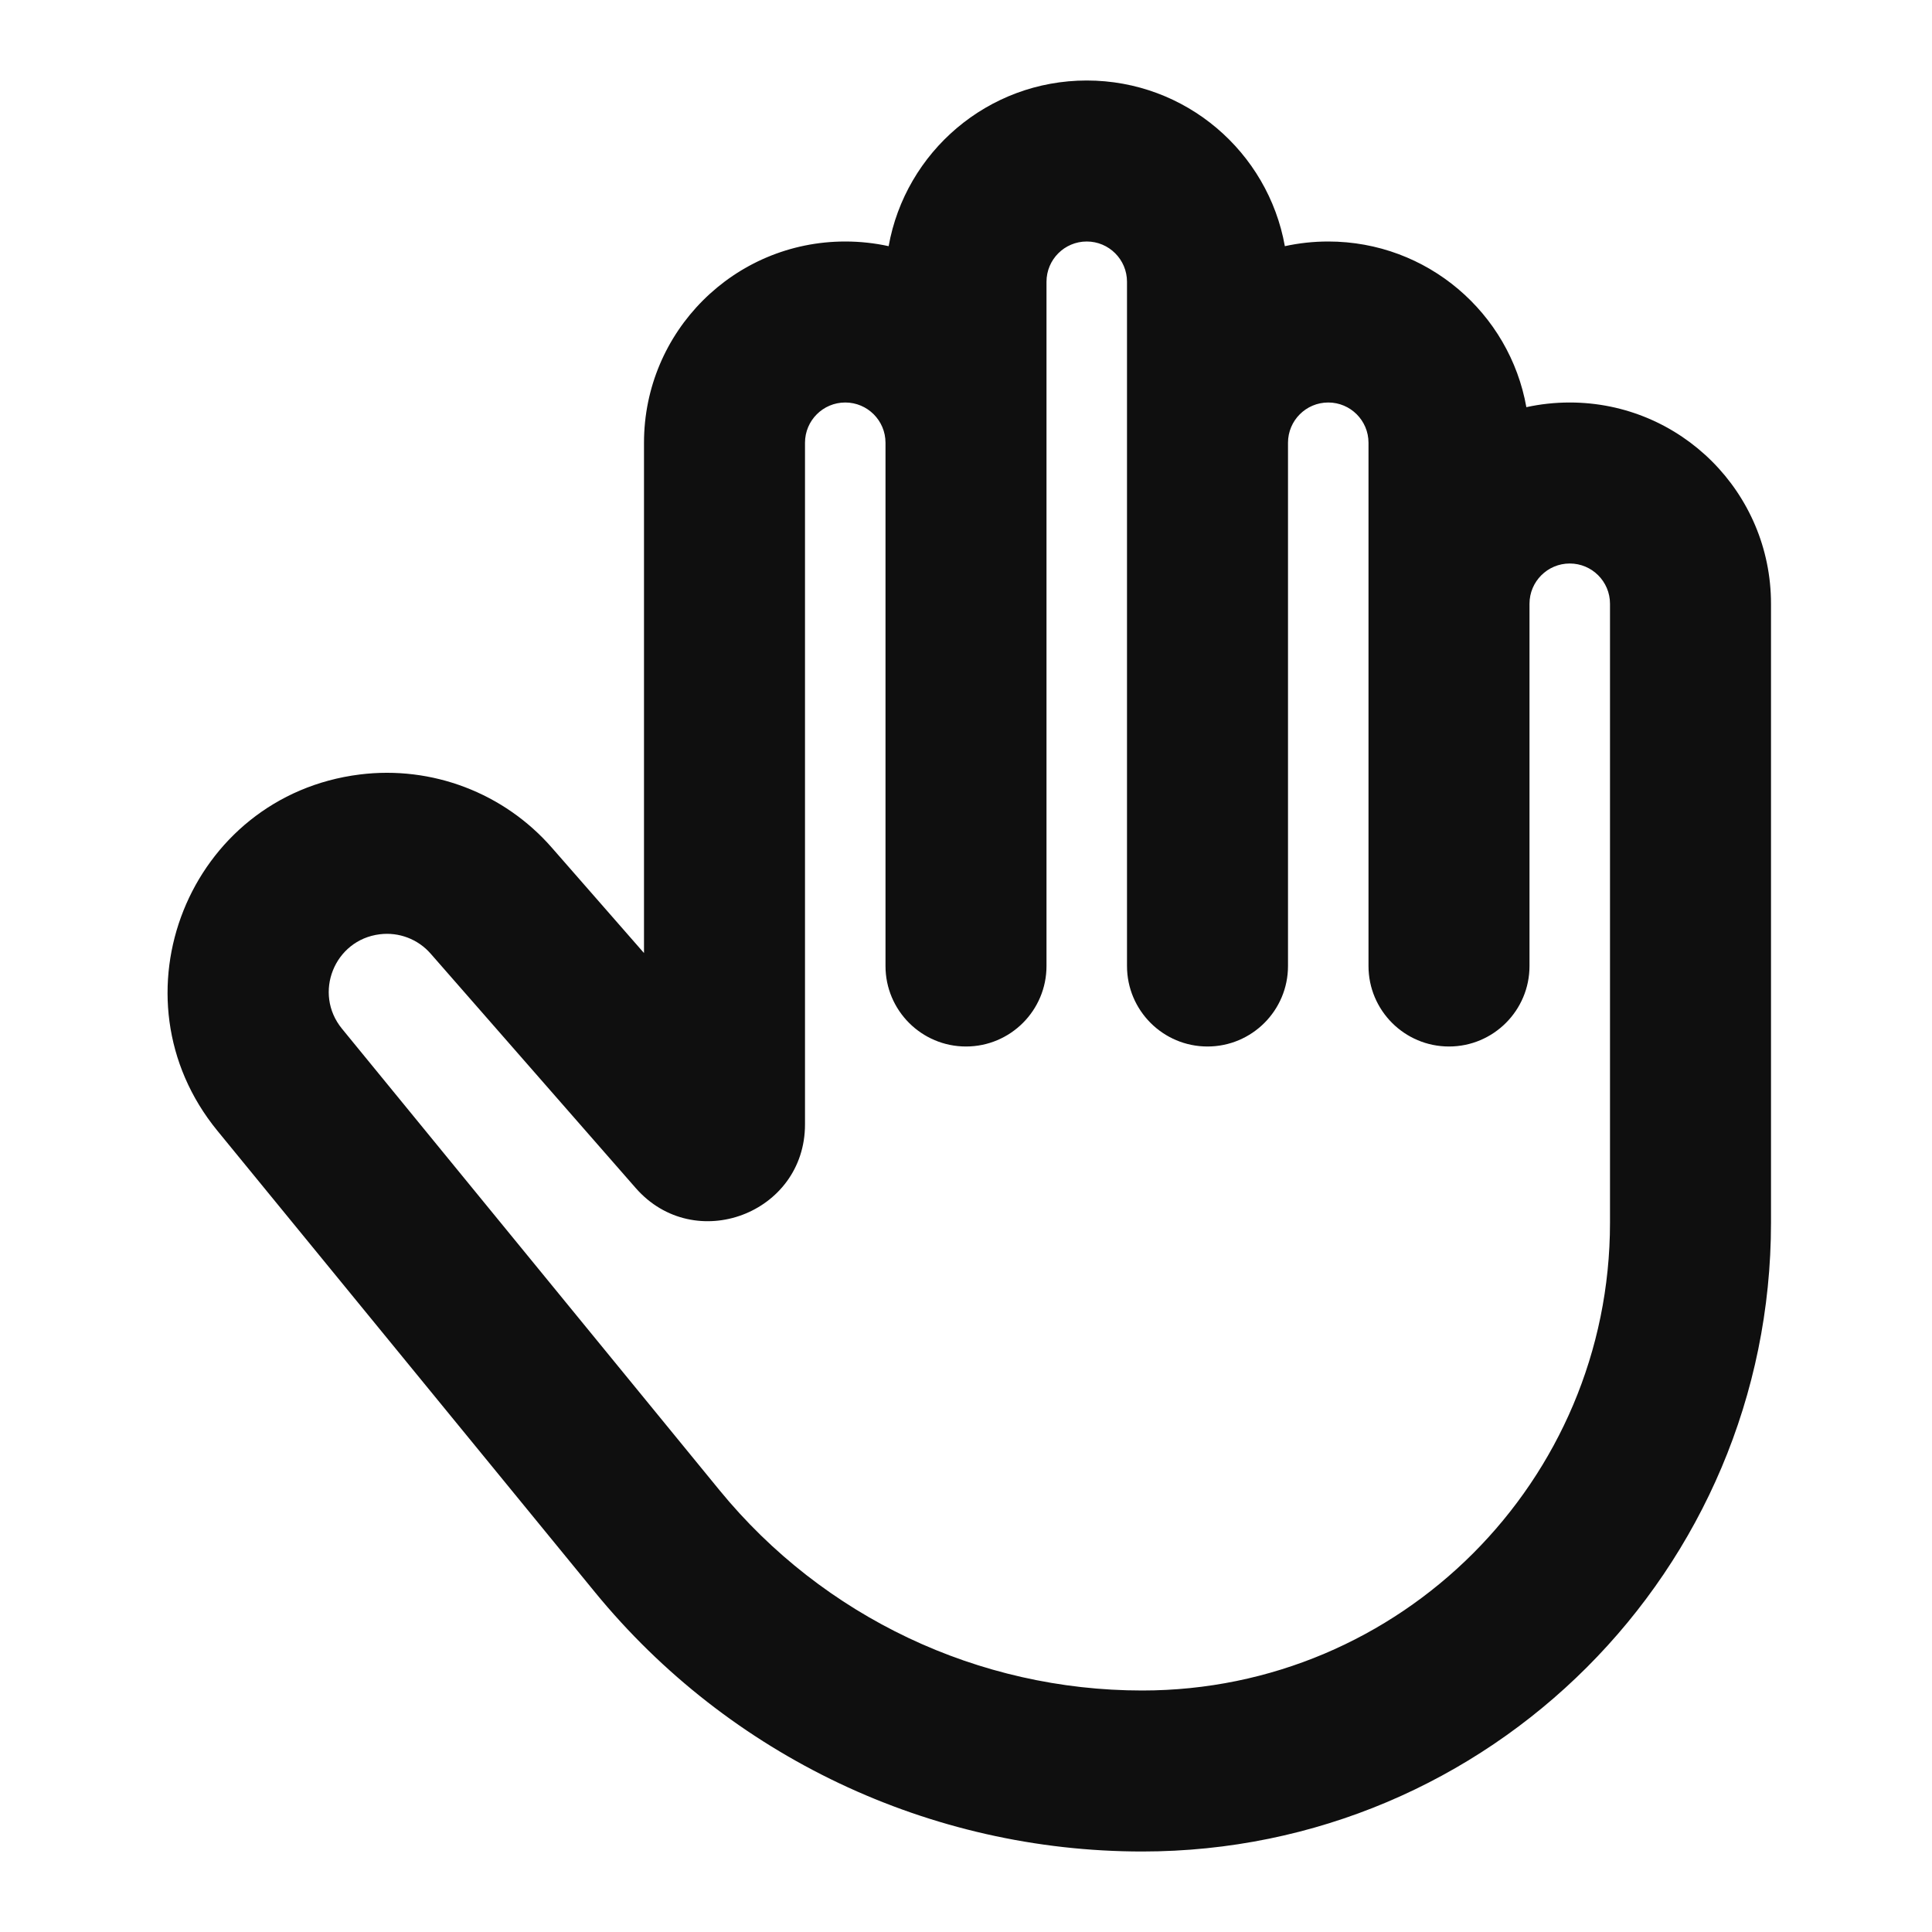
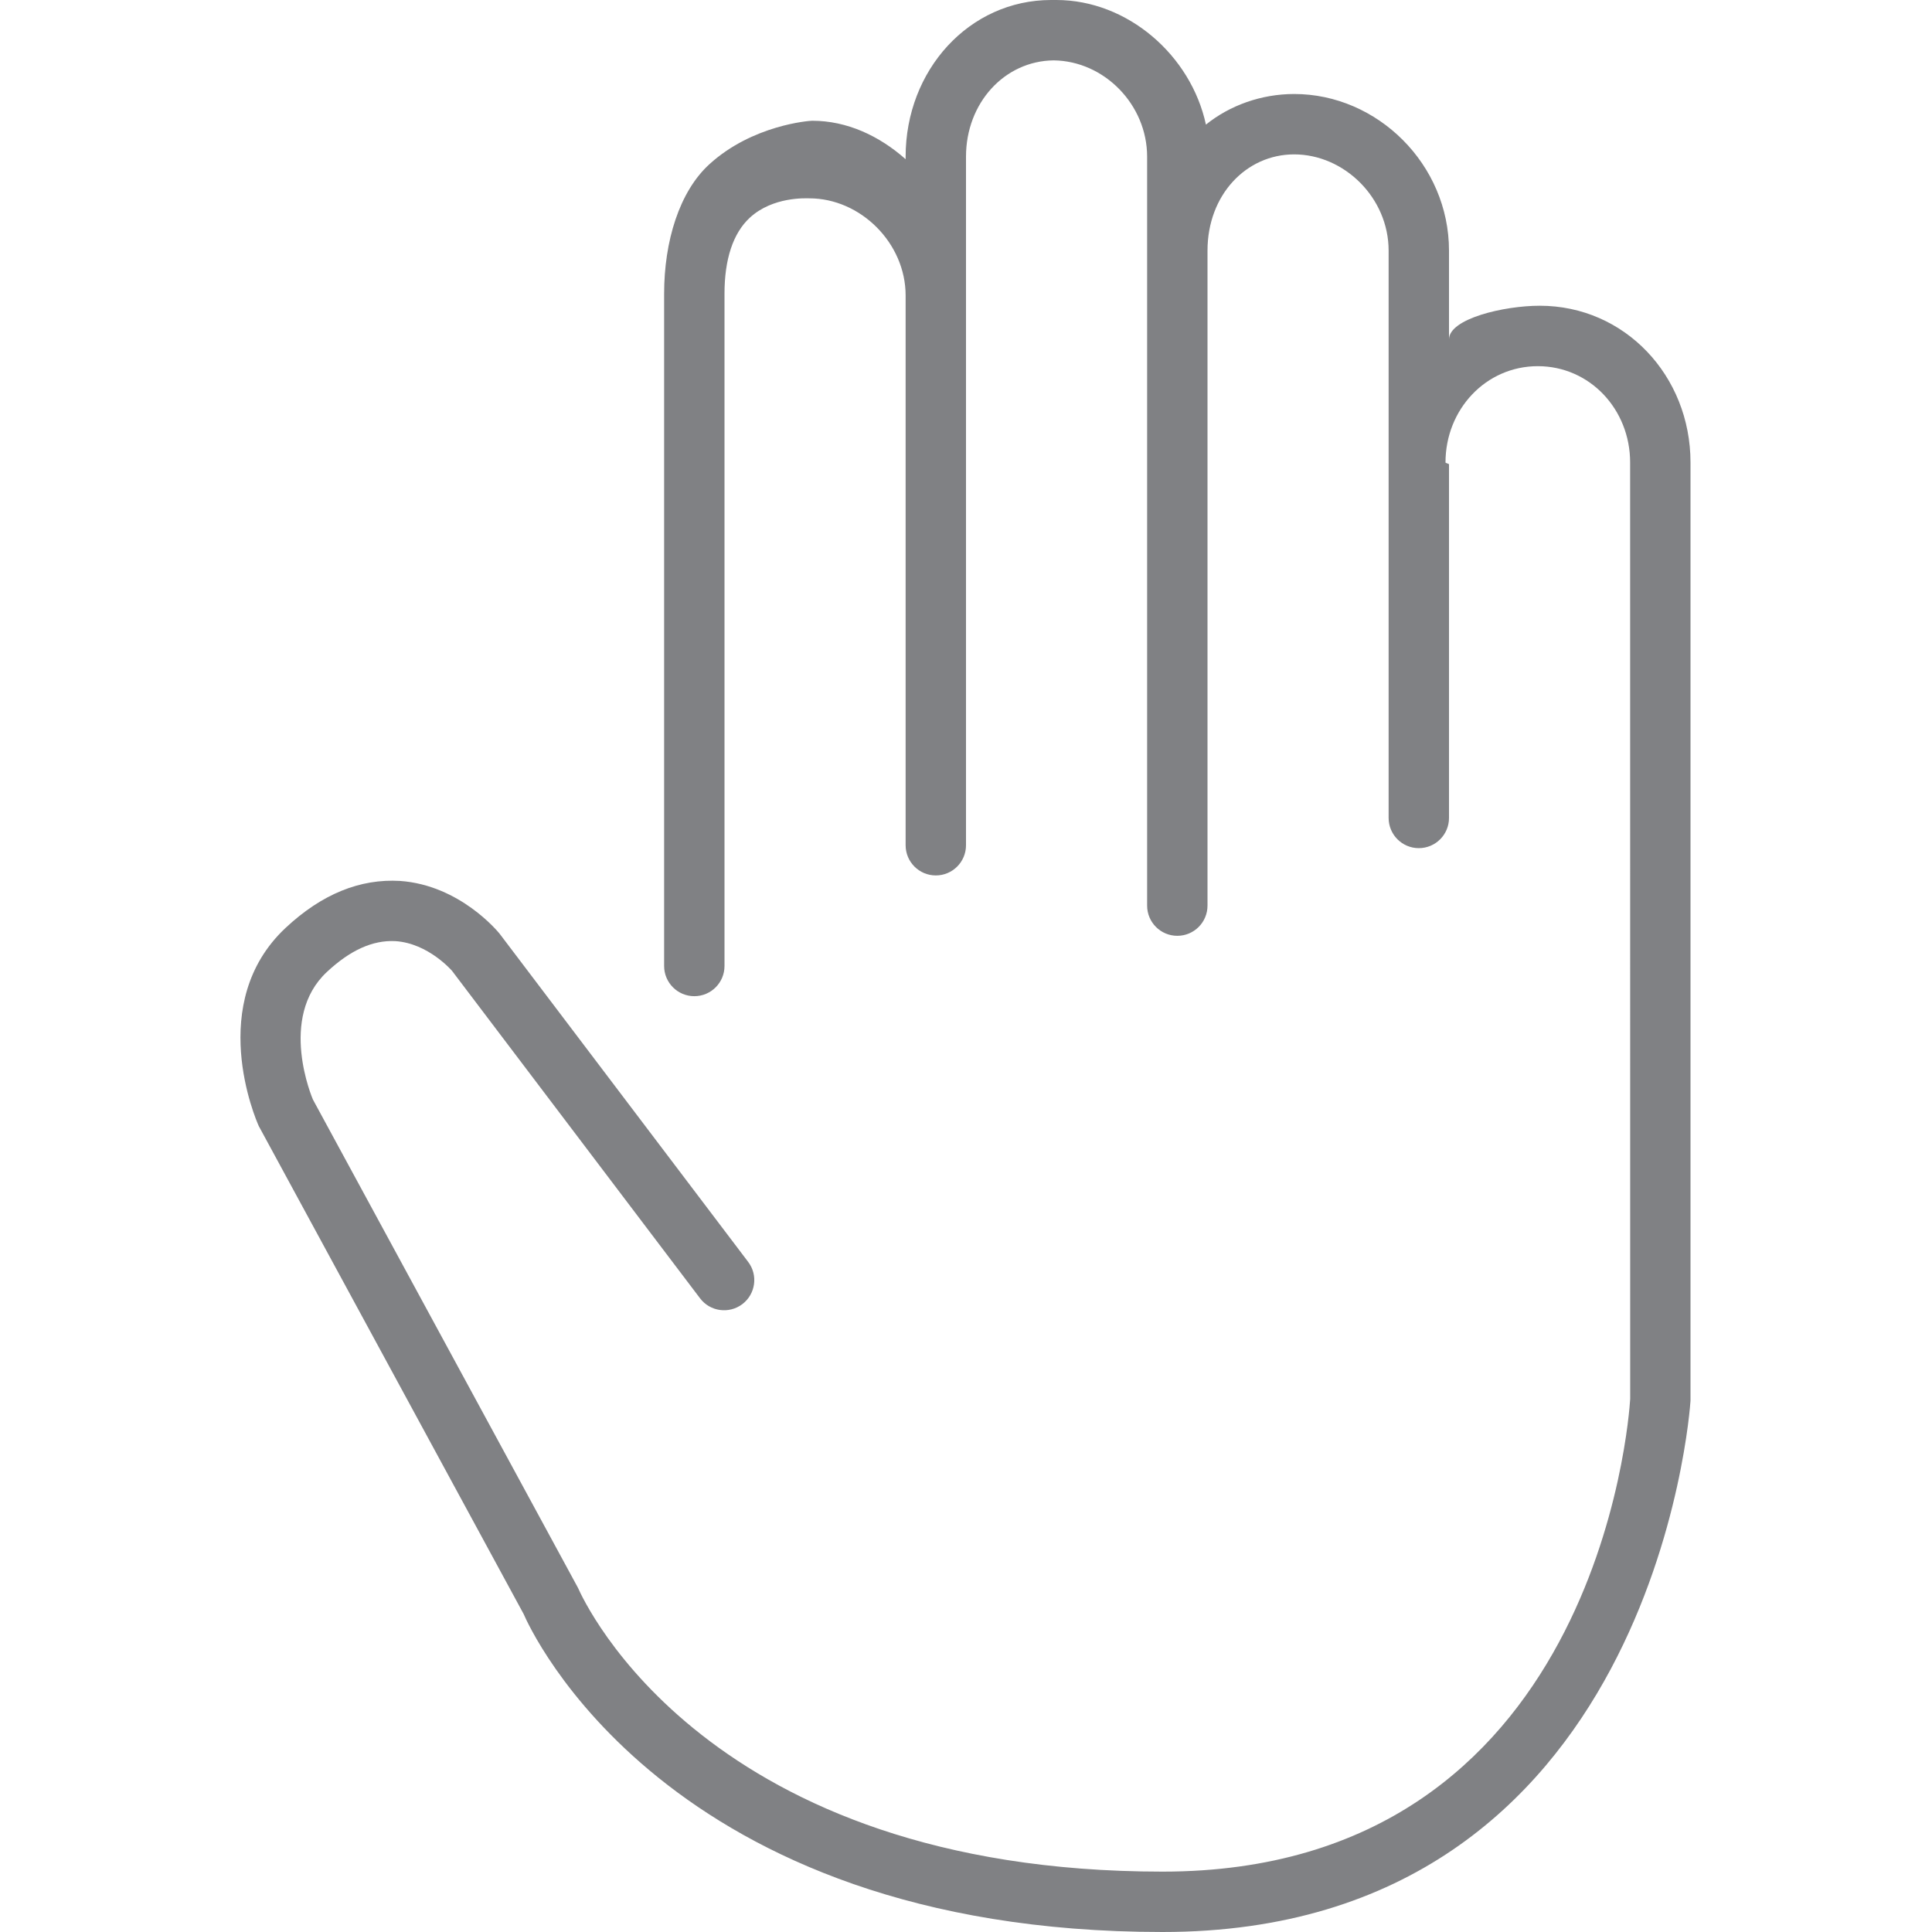
- <svg xmlns="http://www.w3.org/2000/svg" width="800px" height="800px" viewBox="0 0 24 24" fill="none">
-   <path fill-rule="evenodd" clip-rule="evenodd" d="M13.5 3C13.224 3 13 3.224 13 3.5V12C13 12.552 12.552 13 12 13C11.448 13 11 12.552 11 12V5.5C11 5.224 10.776 5 10.5 5C10.224 5 10 5.224 10 5.5V13.968C10 15.076 8.627 15.592 7.897 14.758L5.35 11.847C5.192 11.666 4.955 11.576 4.717 11.606C4.153 11.676 3.888 12.339 4.248 12.779L8.938 18.512C10.227 20.087 12.154 21 14.189 21C17.398 21 20 18.398 20 15.189V7.5C20 7.224 19.776 7 19.5 7C19.224 7 19 7.224 19 7.5V12C19 12.552 18.552 13 18 13C17.448 13 17 12.552 17 12V5.5C17 5.224 16.776 5 16.5 5C16.224 5 16 5.224 16 5.5V12C16 12.552 15.552 13 15 13C14.448 13 14 12.552 14 12V3.5C14 3.224 13.776 3 13.5 3ZM15.961 3.058C15.752 1.888 14.73 1 13.5 1C12.27 1 11.248 1.888 11.039 3.058C10.865 3.02 10.685 3 10.5 3C9.119 3 8 4.119 8 5.5V11.839L6.855 10.53C6.26 9.849 5.366 9.509 4.469 9.621C2.344 9.887 1.344 12.388 2.7 14.046L7.39 19.778C9.059 21.817 11.554 23 14.189 23C18.503 23 22 19.503 22 15.189V7.5C22 6.119 20.881 5 19.5 5C19.315 5 19.135 5.02 18.961 5.058C18.753 3.888 17.73 3 16.5 3C16.315 3 16.135 3.02 15.961 3.058Z" fill="#0F0F0F" />
+ <svg xmlns="http://www.w3.org/2000/svg" version="1.1" id="Layer_1" width="800px" height="800px" viewBox="0 0 24 32" enable-background="new 0 0 24 32" xml:space="preserve">
+   <g>
+     <path fill="#808184" d="M0.286,18.651l4.387,8.082C4.765,26.948,7.015,32,15.256,32c8.145,0,8.738-8.684,8.744-8.8V7.659   c0-1.431-1.085-2.595-2.497-2.595C20.91,5.064,20,5.278,20,5.622v-1.47c0-1.431-1.186-2.595-2.564-2.595   c-0.548,0-1.069,0.19-1.462,0.507C15.728,0.921,14.681,0,13.495,0c-0.014,0-0.028,0-0.043,0c-0.015,0-0.028,0-0.042,0   C12.054,0,11,1.16,11,2.595v0.042C10.564,2.25,10.028,2,9.454,2C9.453,2,9.452,2,9.451,2c-0.042,0-0.985,0.068-1.7,0.719   C7.252,3.173,7,3.996,7,4.865V16c0,0.276,0.224,0.5,0.5,0.5S8,16.276,8,16V4.865c0-0.571,0.141-1.001,0.418-1.258   C8.8,3.253,9.355,3.285,9.404,3.285c0.85,0,1.596,0.742,1.596,1.609V14c0,0.276,0.224,0.5,0.5,0.5S12,14.276,12,14V2.595   C12,1.706,12.636,1.009,13.452,1C14.292,1.01,15,1.735,15,2.595V15c0,0.276,0.224,0.5,0.5,0.5S16,15.276,16,15V4.152   c0-0.924,0.641-1.595,1.436-1.595C18.263,2.558,19,3.273,19,4.152v9.396c0,0.276,0.224,0.5,0.5,0.5s0.5-0.224,0.5-0.5V7.691   c0-0.011-0.058-0.02-0.058-0.031c0-0.879,0.668-1.595,1.529-1.595S23,6.78,23,7.659l0.001,15.512C22.982,23.49,22.45,31,15.256,31   c-7.548,0-9.581-4.471-9.683-4.701l-4.39-8.087c-0.006-0.014-0.582-1.353,0.23-2.112c0.387-0.362,0.76-0.531,1.135-0.512   c0.548,0.035,0.938,0.492,0.939,0.492l4.108,5.424c0.166,0.22,0.479,0.263,0.7,0.097c0.22-0.167,0.264-0.48,0.097-0.7l-4.117-5.436   c-0.026-0.032-0.657-0.804-1.649-0.874c-0.661-0.039-1.295,0.216-1.896,0.778C-0.593,16.608,0.232,18.533,0.286,18.651z" />
+   </g>
</svg>
